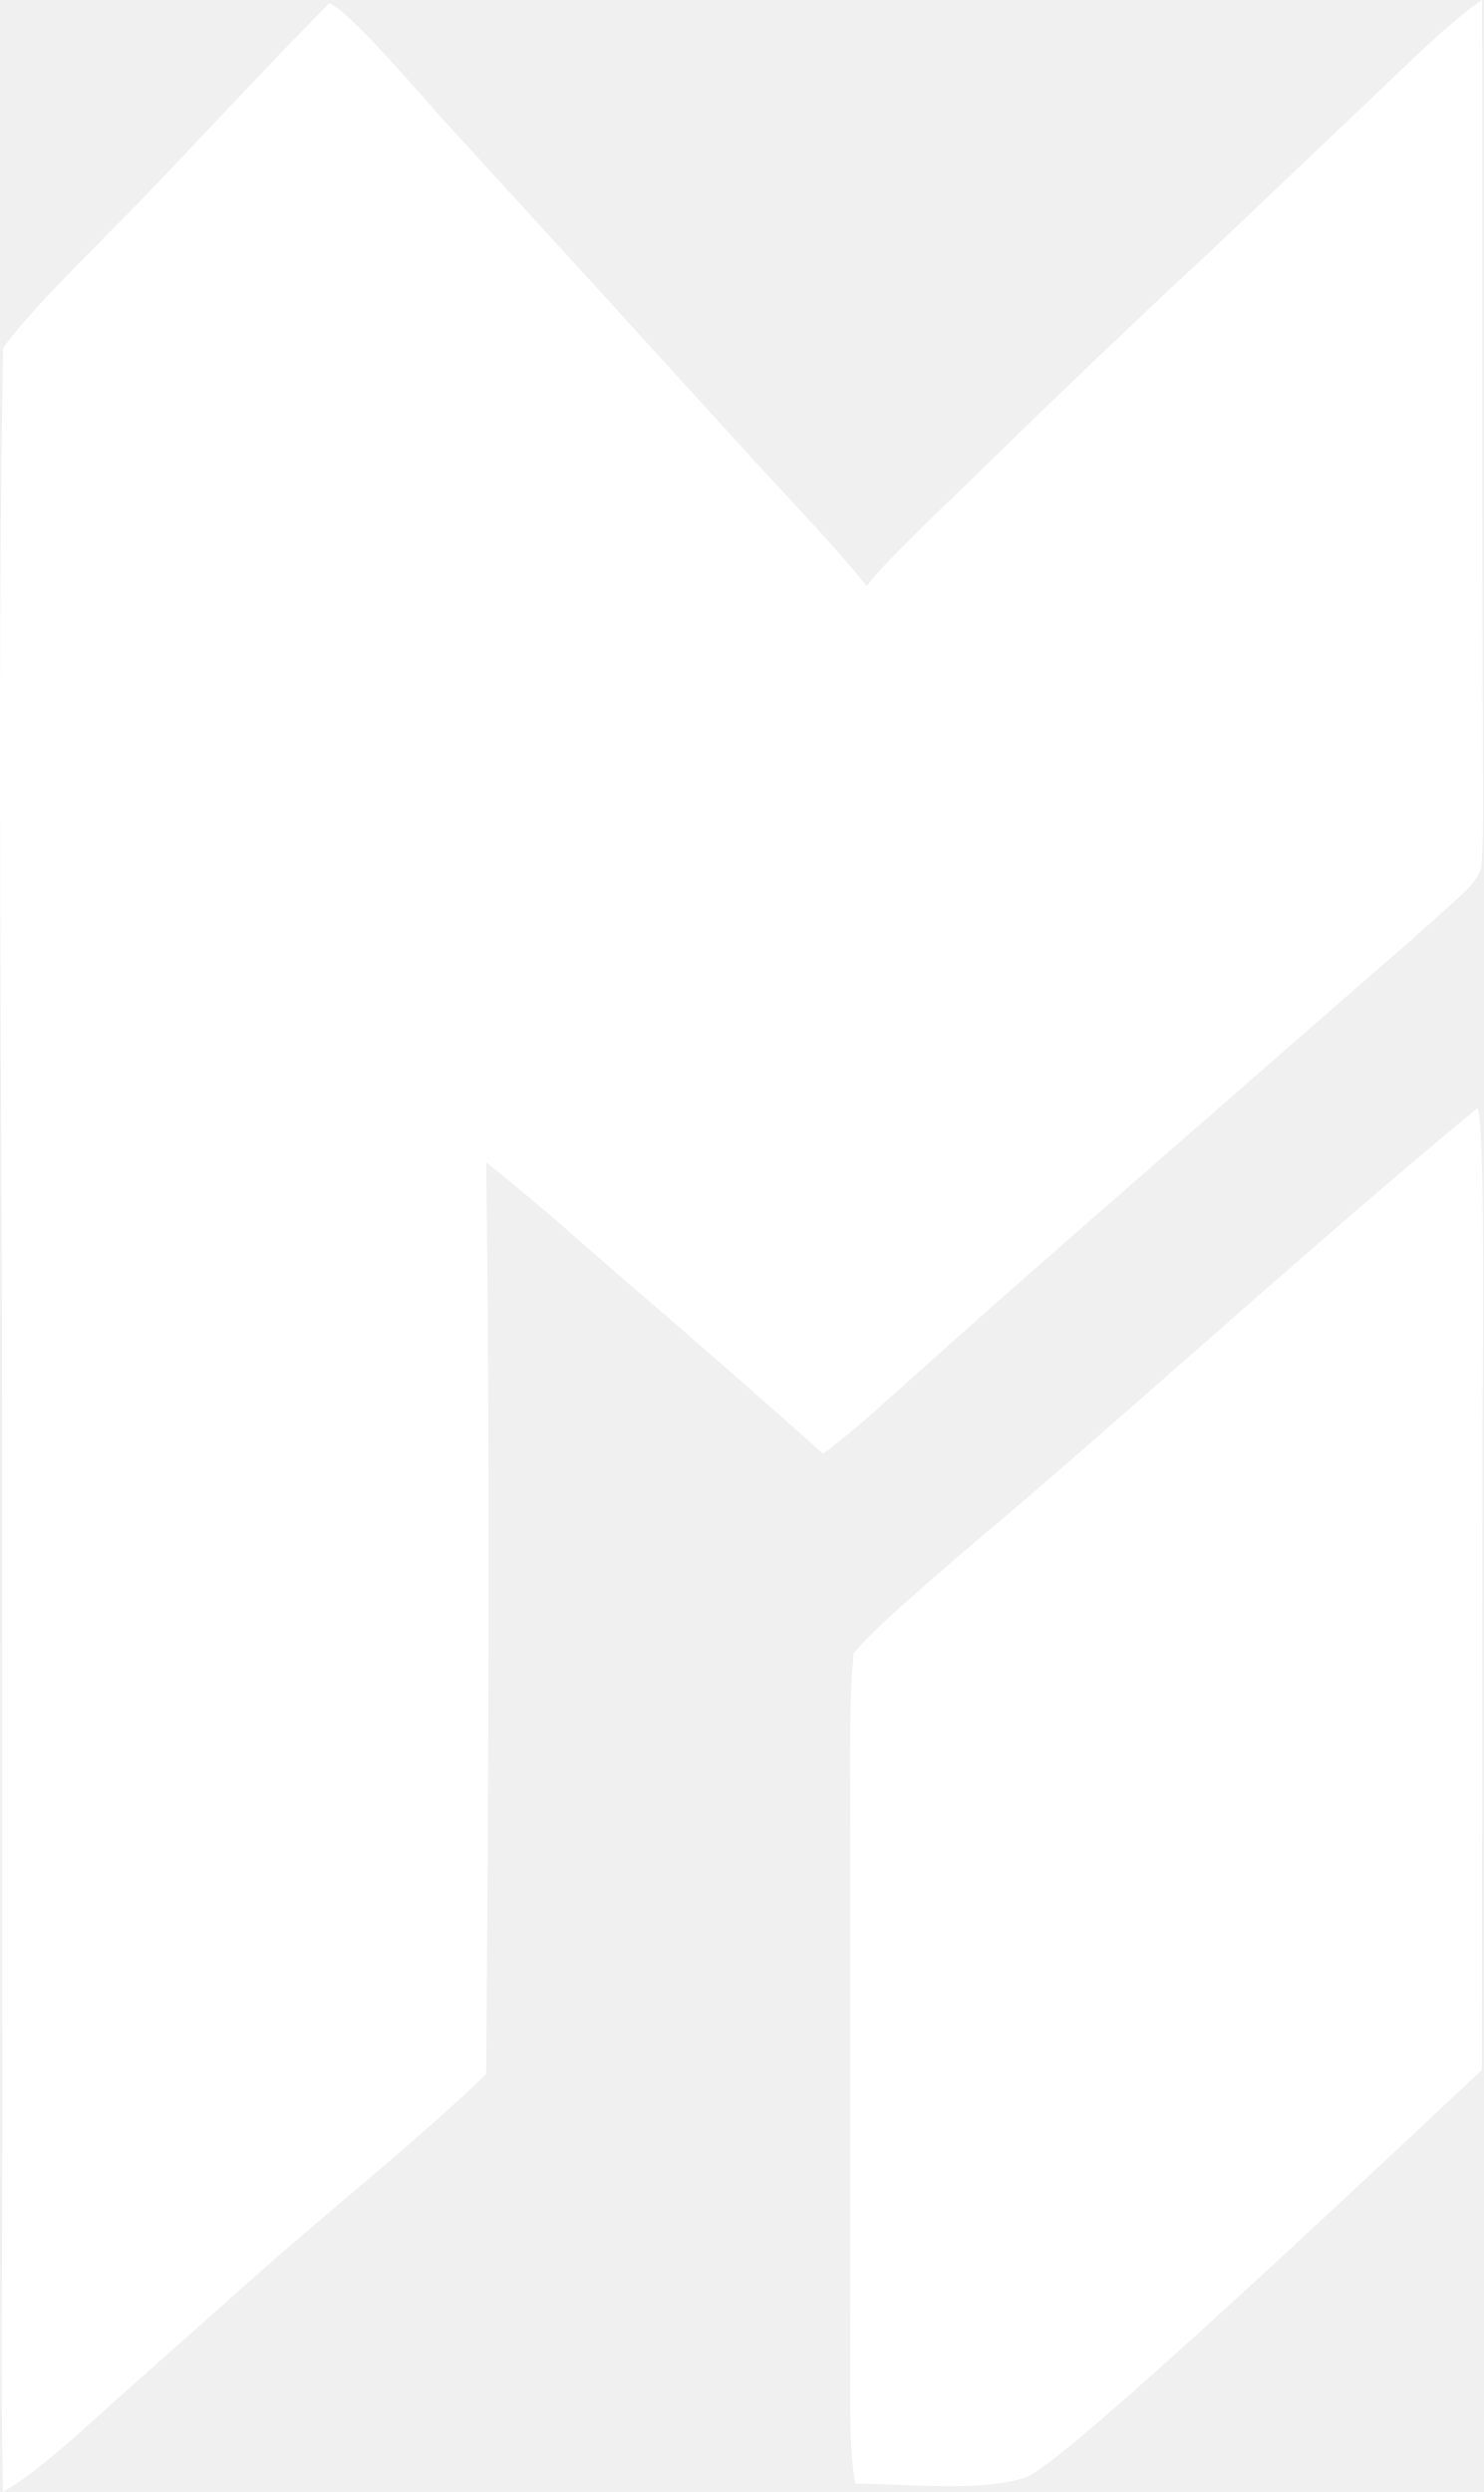
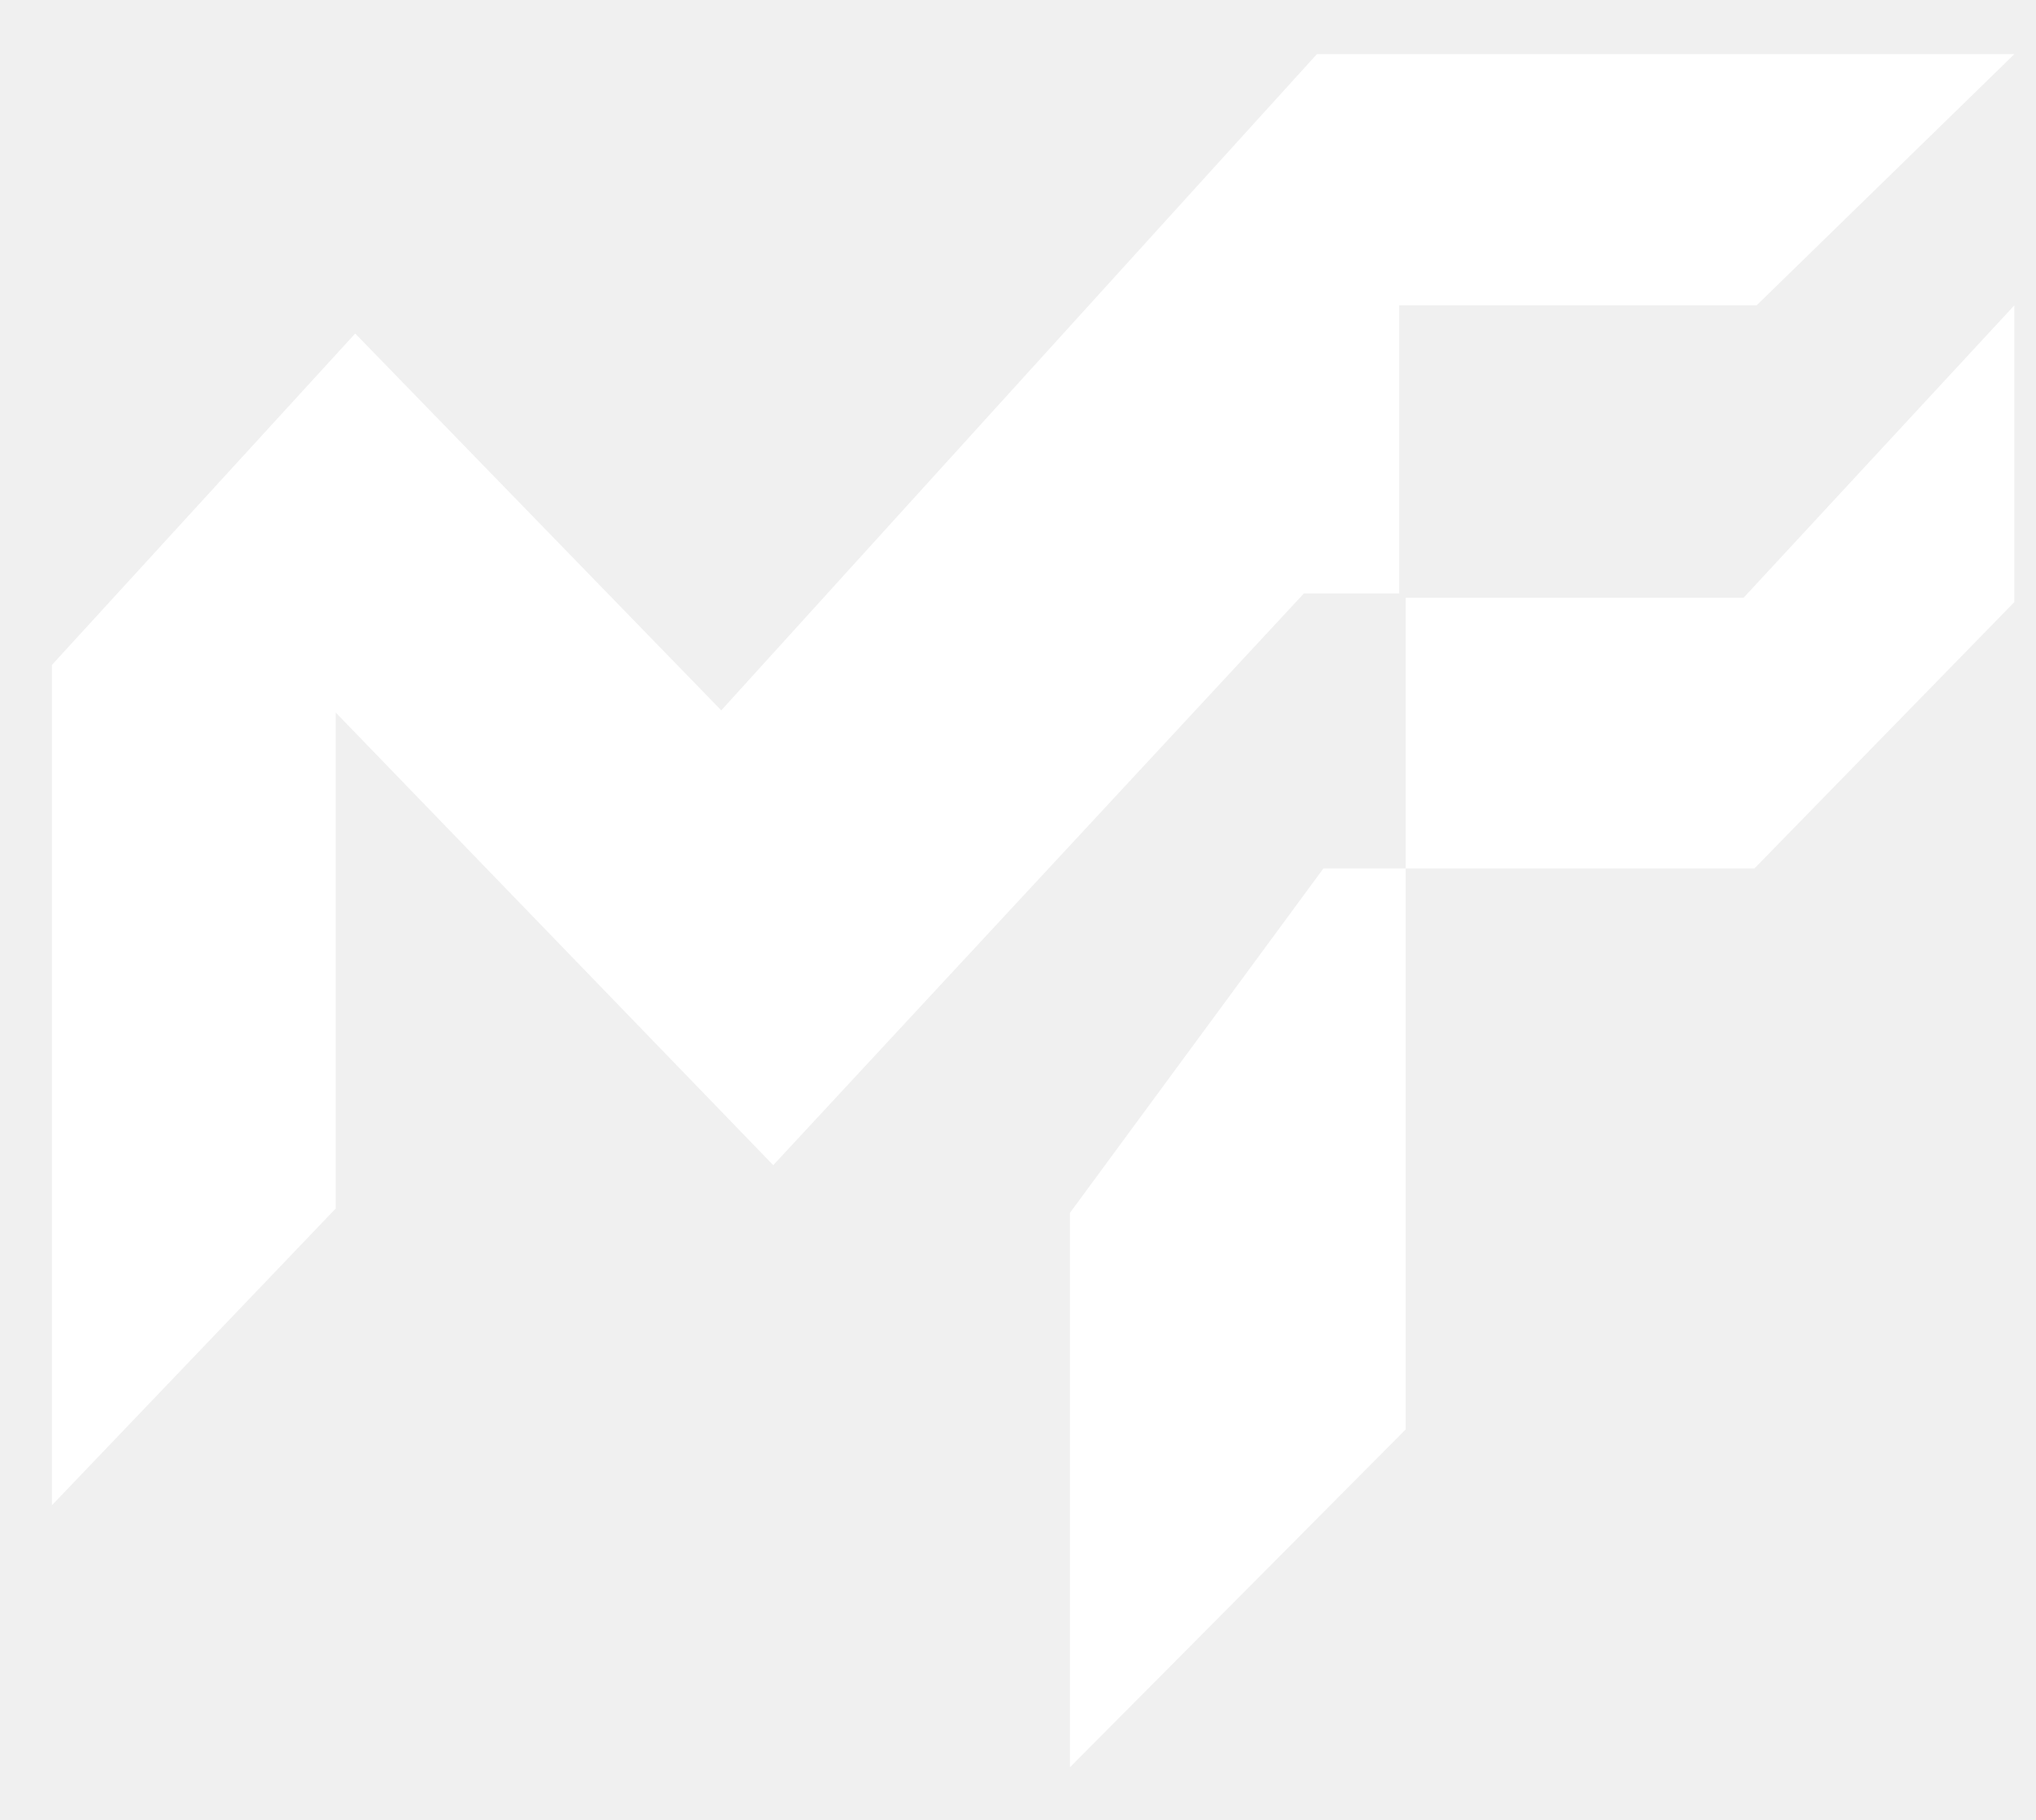
- <svg xmlns="http://www.w3.org/2000/svg" preserveAspectRatio="none" overflow="visible" style="display: block;" width="25" height="42" viewBox="0 0 25 42" fill="none">
-   <g id="Logo">
-     <path id="Vector" d="M14.612 9.877C14.909 9.468 15.982 8.464 16.41 8.048C17.773 6.711 19.154 5.394 20.552 4.095L23.255 1.526C23.731 1.075 24.464 0.345 24.983 0L24.987 9.581L24.996 12.835C24.997 13.401 25.009 13.99 24.976 14.555C24.963 14.78 24.751 14.977 24.581 15.133C23.89 15.769 23.162 16.384 22.456 17.004L18.159 20.758C17.272 21.533 16.389 22.313 15.512 23.099C15 23.553 14.412 24.109 13.875 24.501C12.727 23.477 11.568 22.464 10.4 21.464C9.692 20.845 8.931 20.169 8.196 19.592C8.263 24.614 8.235 29.925 8.196 34.953C7.282 35.862 5.508 37.299 4.478 38.207L1.99 40.418C1.412 40.933 0.7 41.617 0.05 42C0.009 40.078 0.04 38.039 0.039 36.111L0.037 24.636C0.038 18.487 -0.056 11.991 0.052 5.869C0.373 5.363 1.846 3.924 2.331 3.421C3.395 2.317 4.475 1.142 5.55 0.053C5.875 0.165 7.144 1.657 7.449 1.994L9.976 4.758L12.711 7.762C13.321 8.427 14.048 9.181 14.612 9.877Z" fill="#ffffff" />
-     <path id="Vector_2" d="M24.904 18.676C25.046 18.871 24.988 23.535 24.989 24.136L24.98 34.889C23.867 35.92 17.965 41.521 17.296 41.752C16.563 42.007 15.217 41.861 14.418 41.859C14.302 41.291 14.333 40.114 14.332 39.477L14.333 35.921L14.333 30.951C14.334 30.022 14.302 28.753 14.39 27.861C14.876 27.274 16.708 25.768 17.374 25.193C19.871 23.041 22.371 20.77 24.904 18.676Z" fill="#ffffff" />
+ <svg xmlns="http://www.w3.org/2000/svg" viewBox="0 0 940 840" fill="none">
+   <g fill="#FFFFFF" transform="translate(-130 -350)">
+     <path d="M154 657 294 504 463 678 738 375H1060L941 491H776V624H732L487 888 285 679V908L154 1045Z" />
+     <path d="M779 626H935L1060 491V628L940 751H779Z" />
+     <path d="M741 751H779V1010L624 1166V910Z" />
  </g>
</svg>
